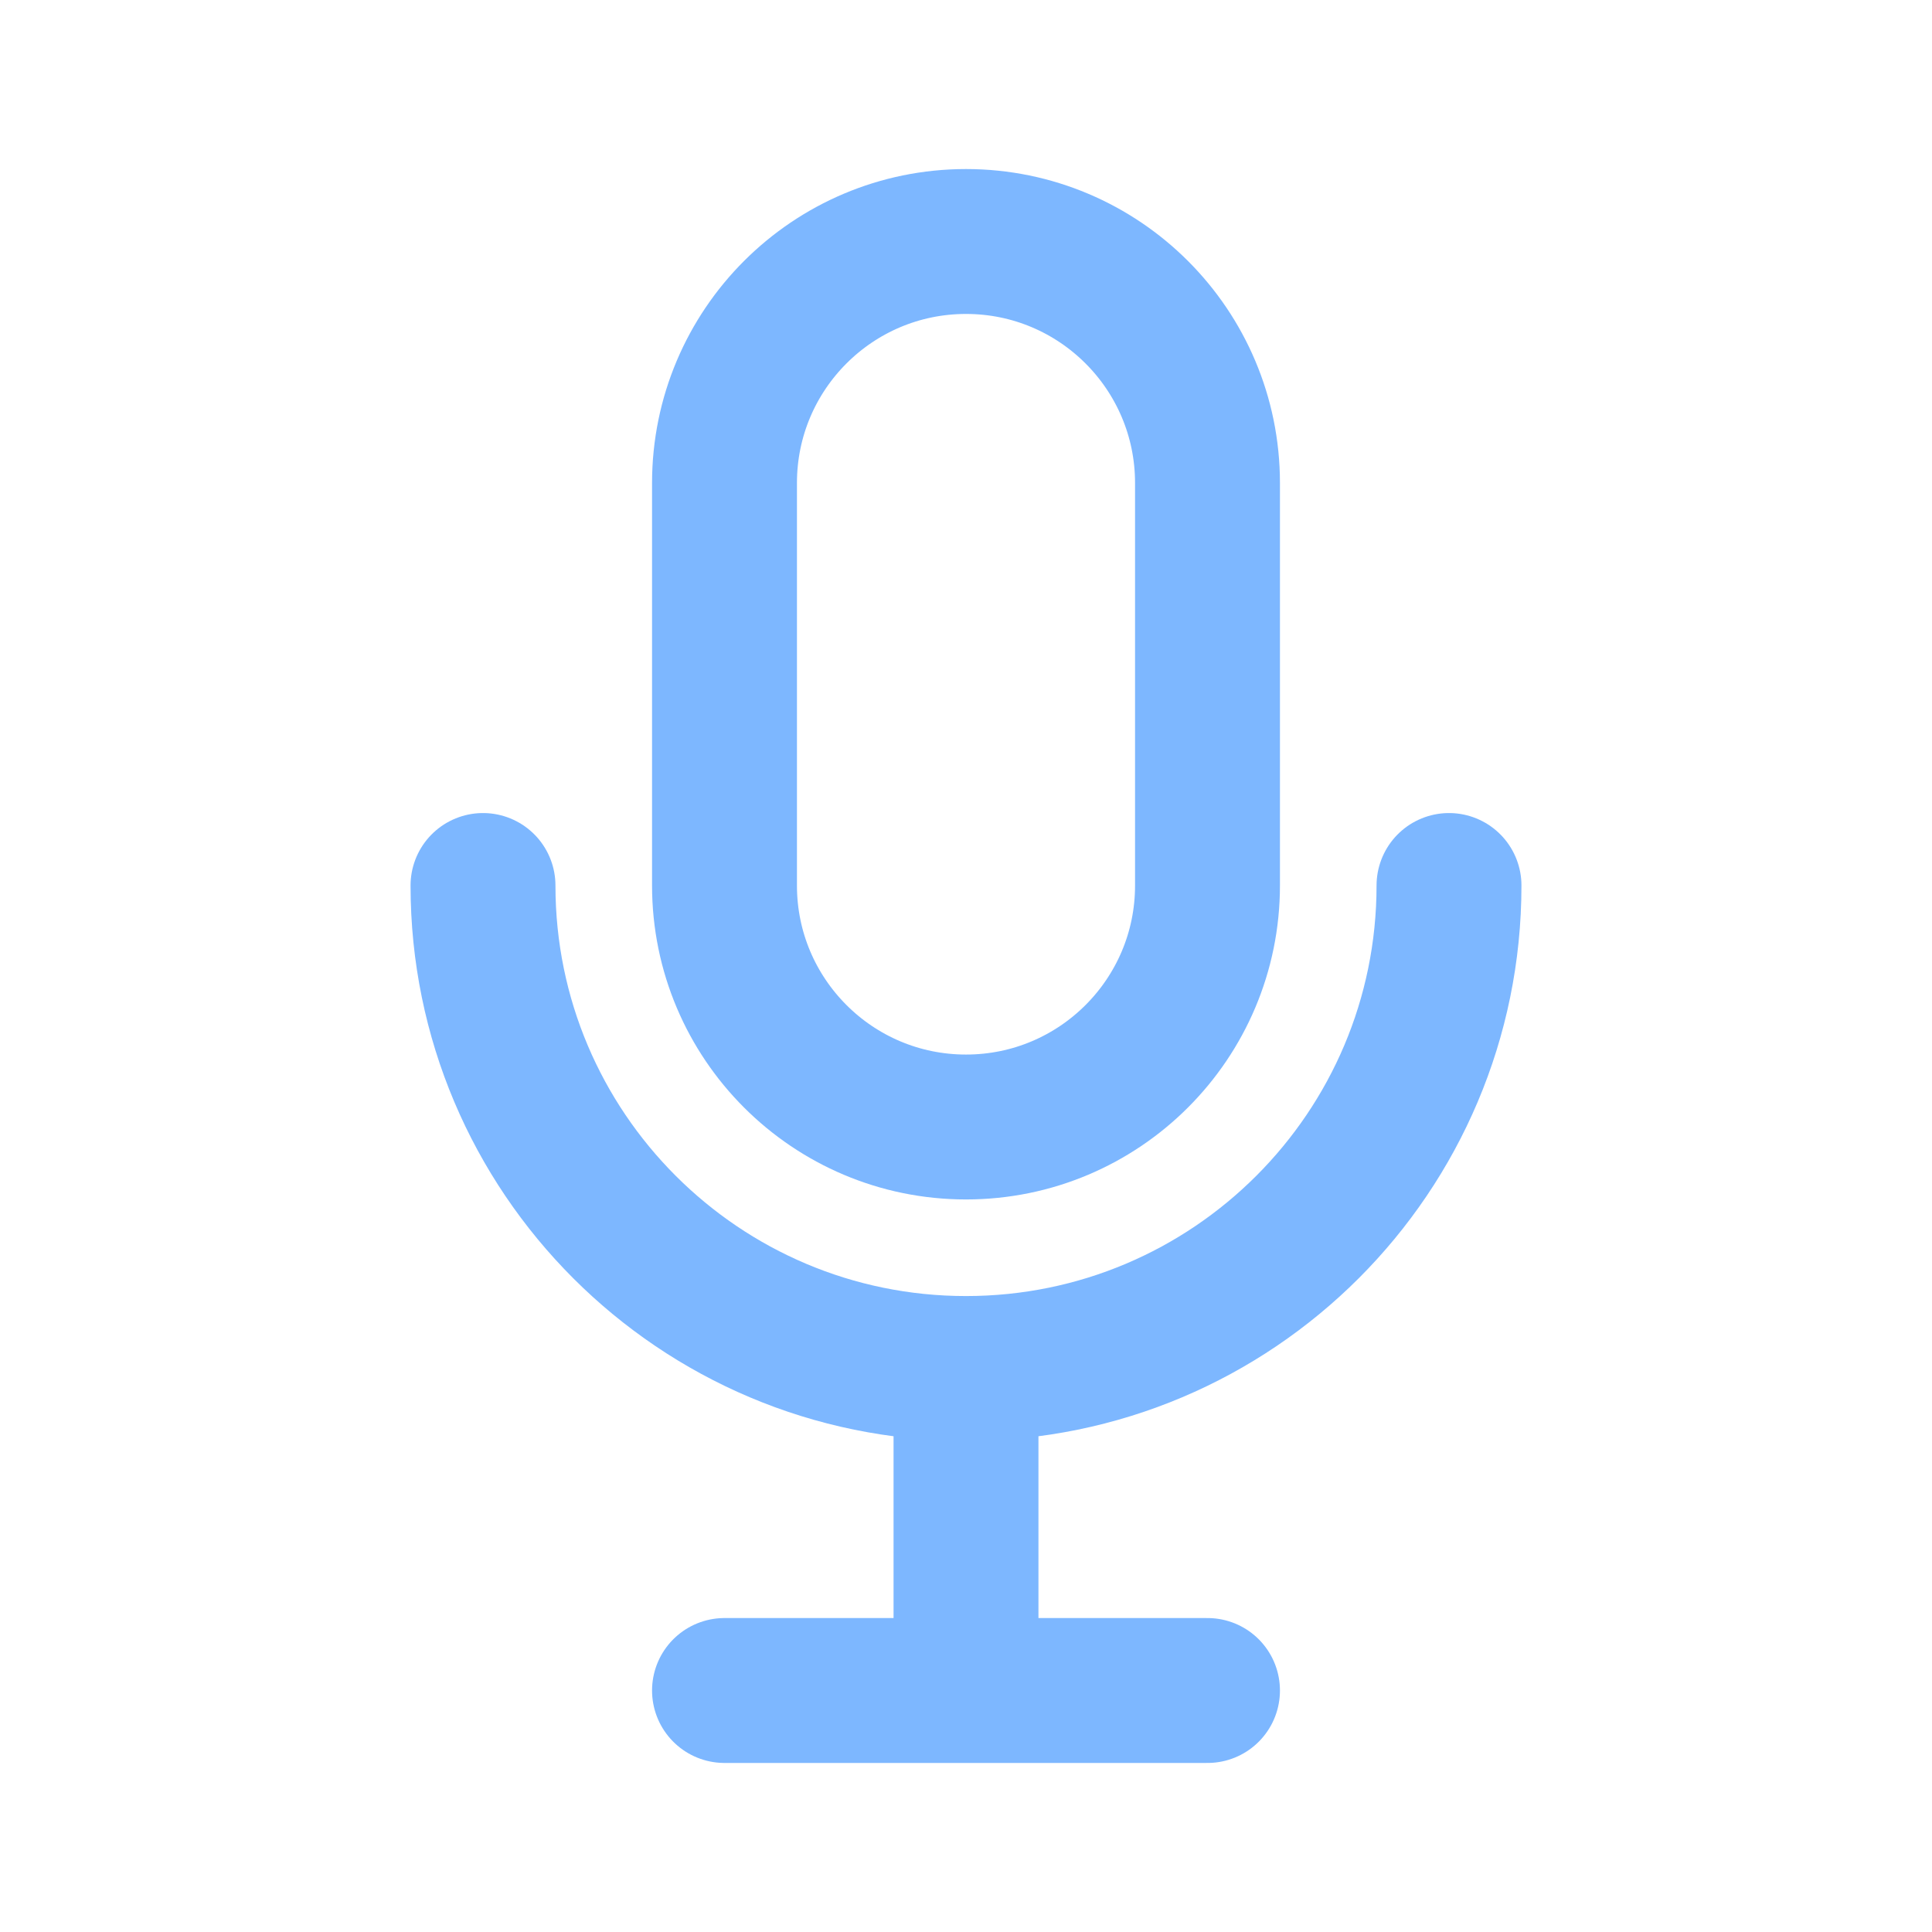
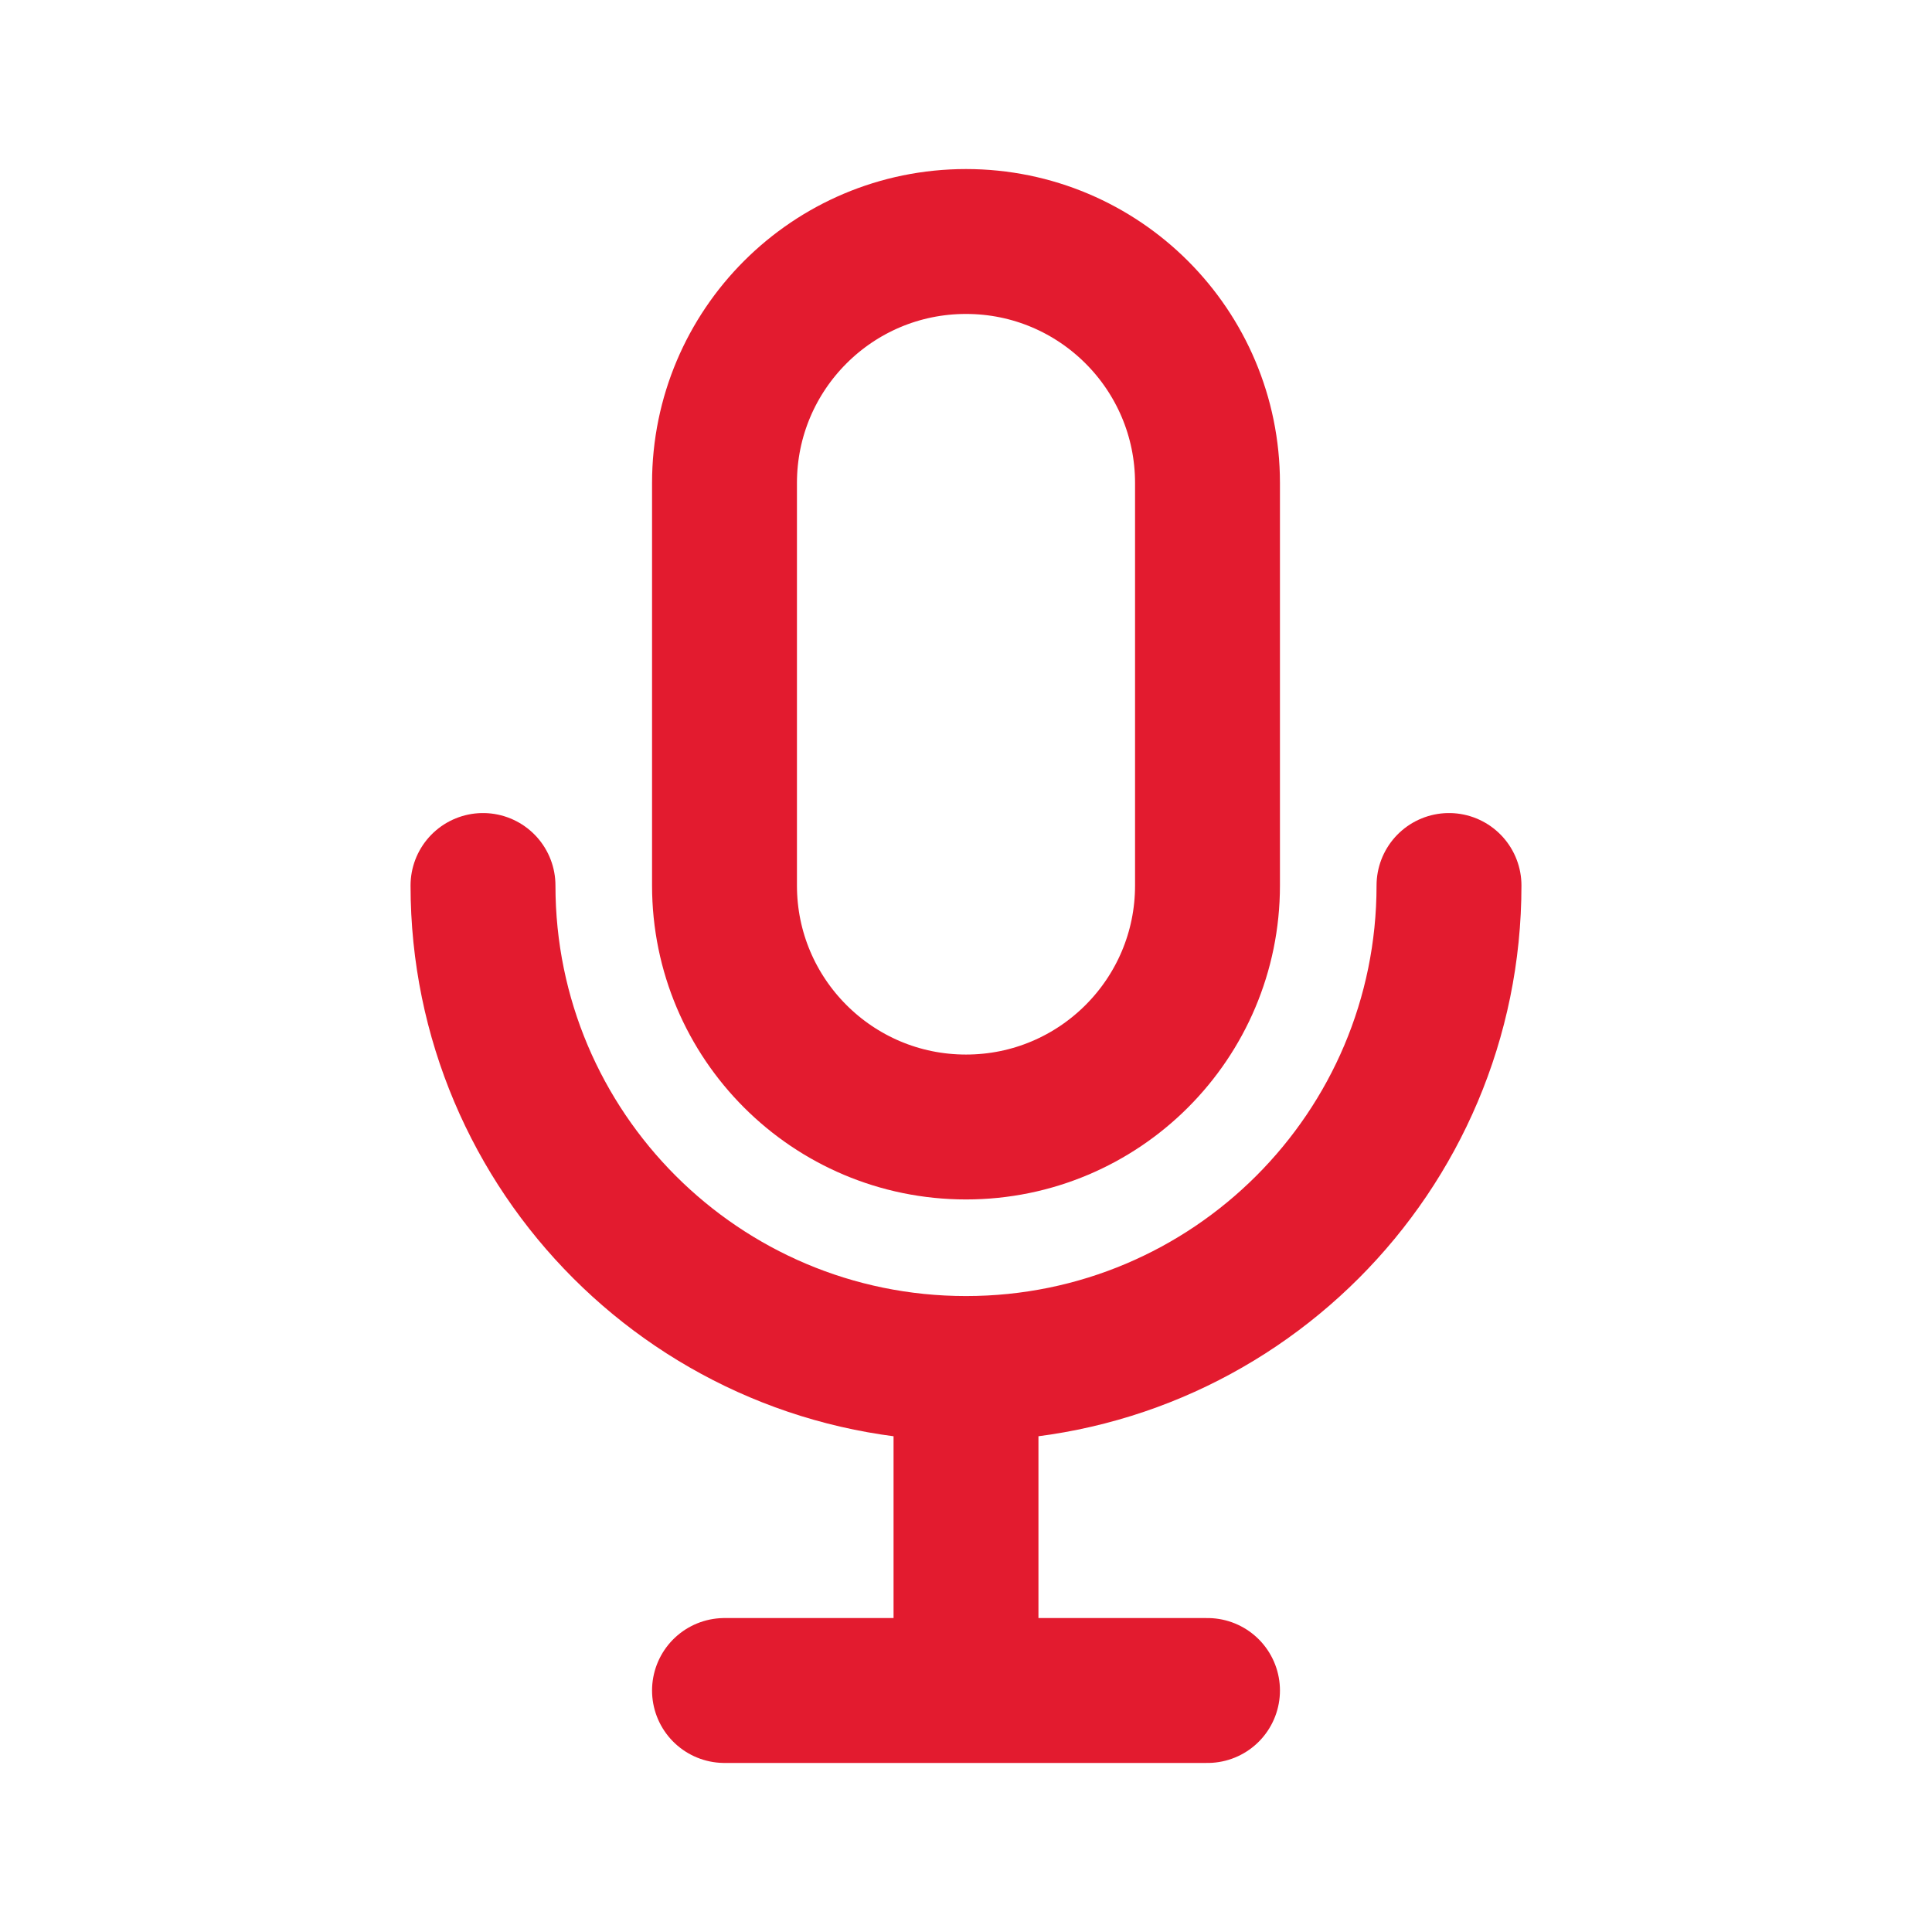
<svg xmlns="http://www.w3.org/2000/svg" viewBox="0 0 24 24">
-   <g fill="none" stroke="#7DB7FF" stroke-width="1.8" stroke-linecap="round">
+   <g fill="none" stroke="#E31B2F" stroke-width="1.8" stroke-linecap="round">
    <rect x="9" y="3" width="6" height="11" rx="3" />
    <path d="M6 11a6 6 0 0 0 12 0M12 17v4M9 21h6" />
  </g>
</svg>
